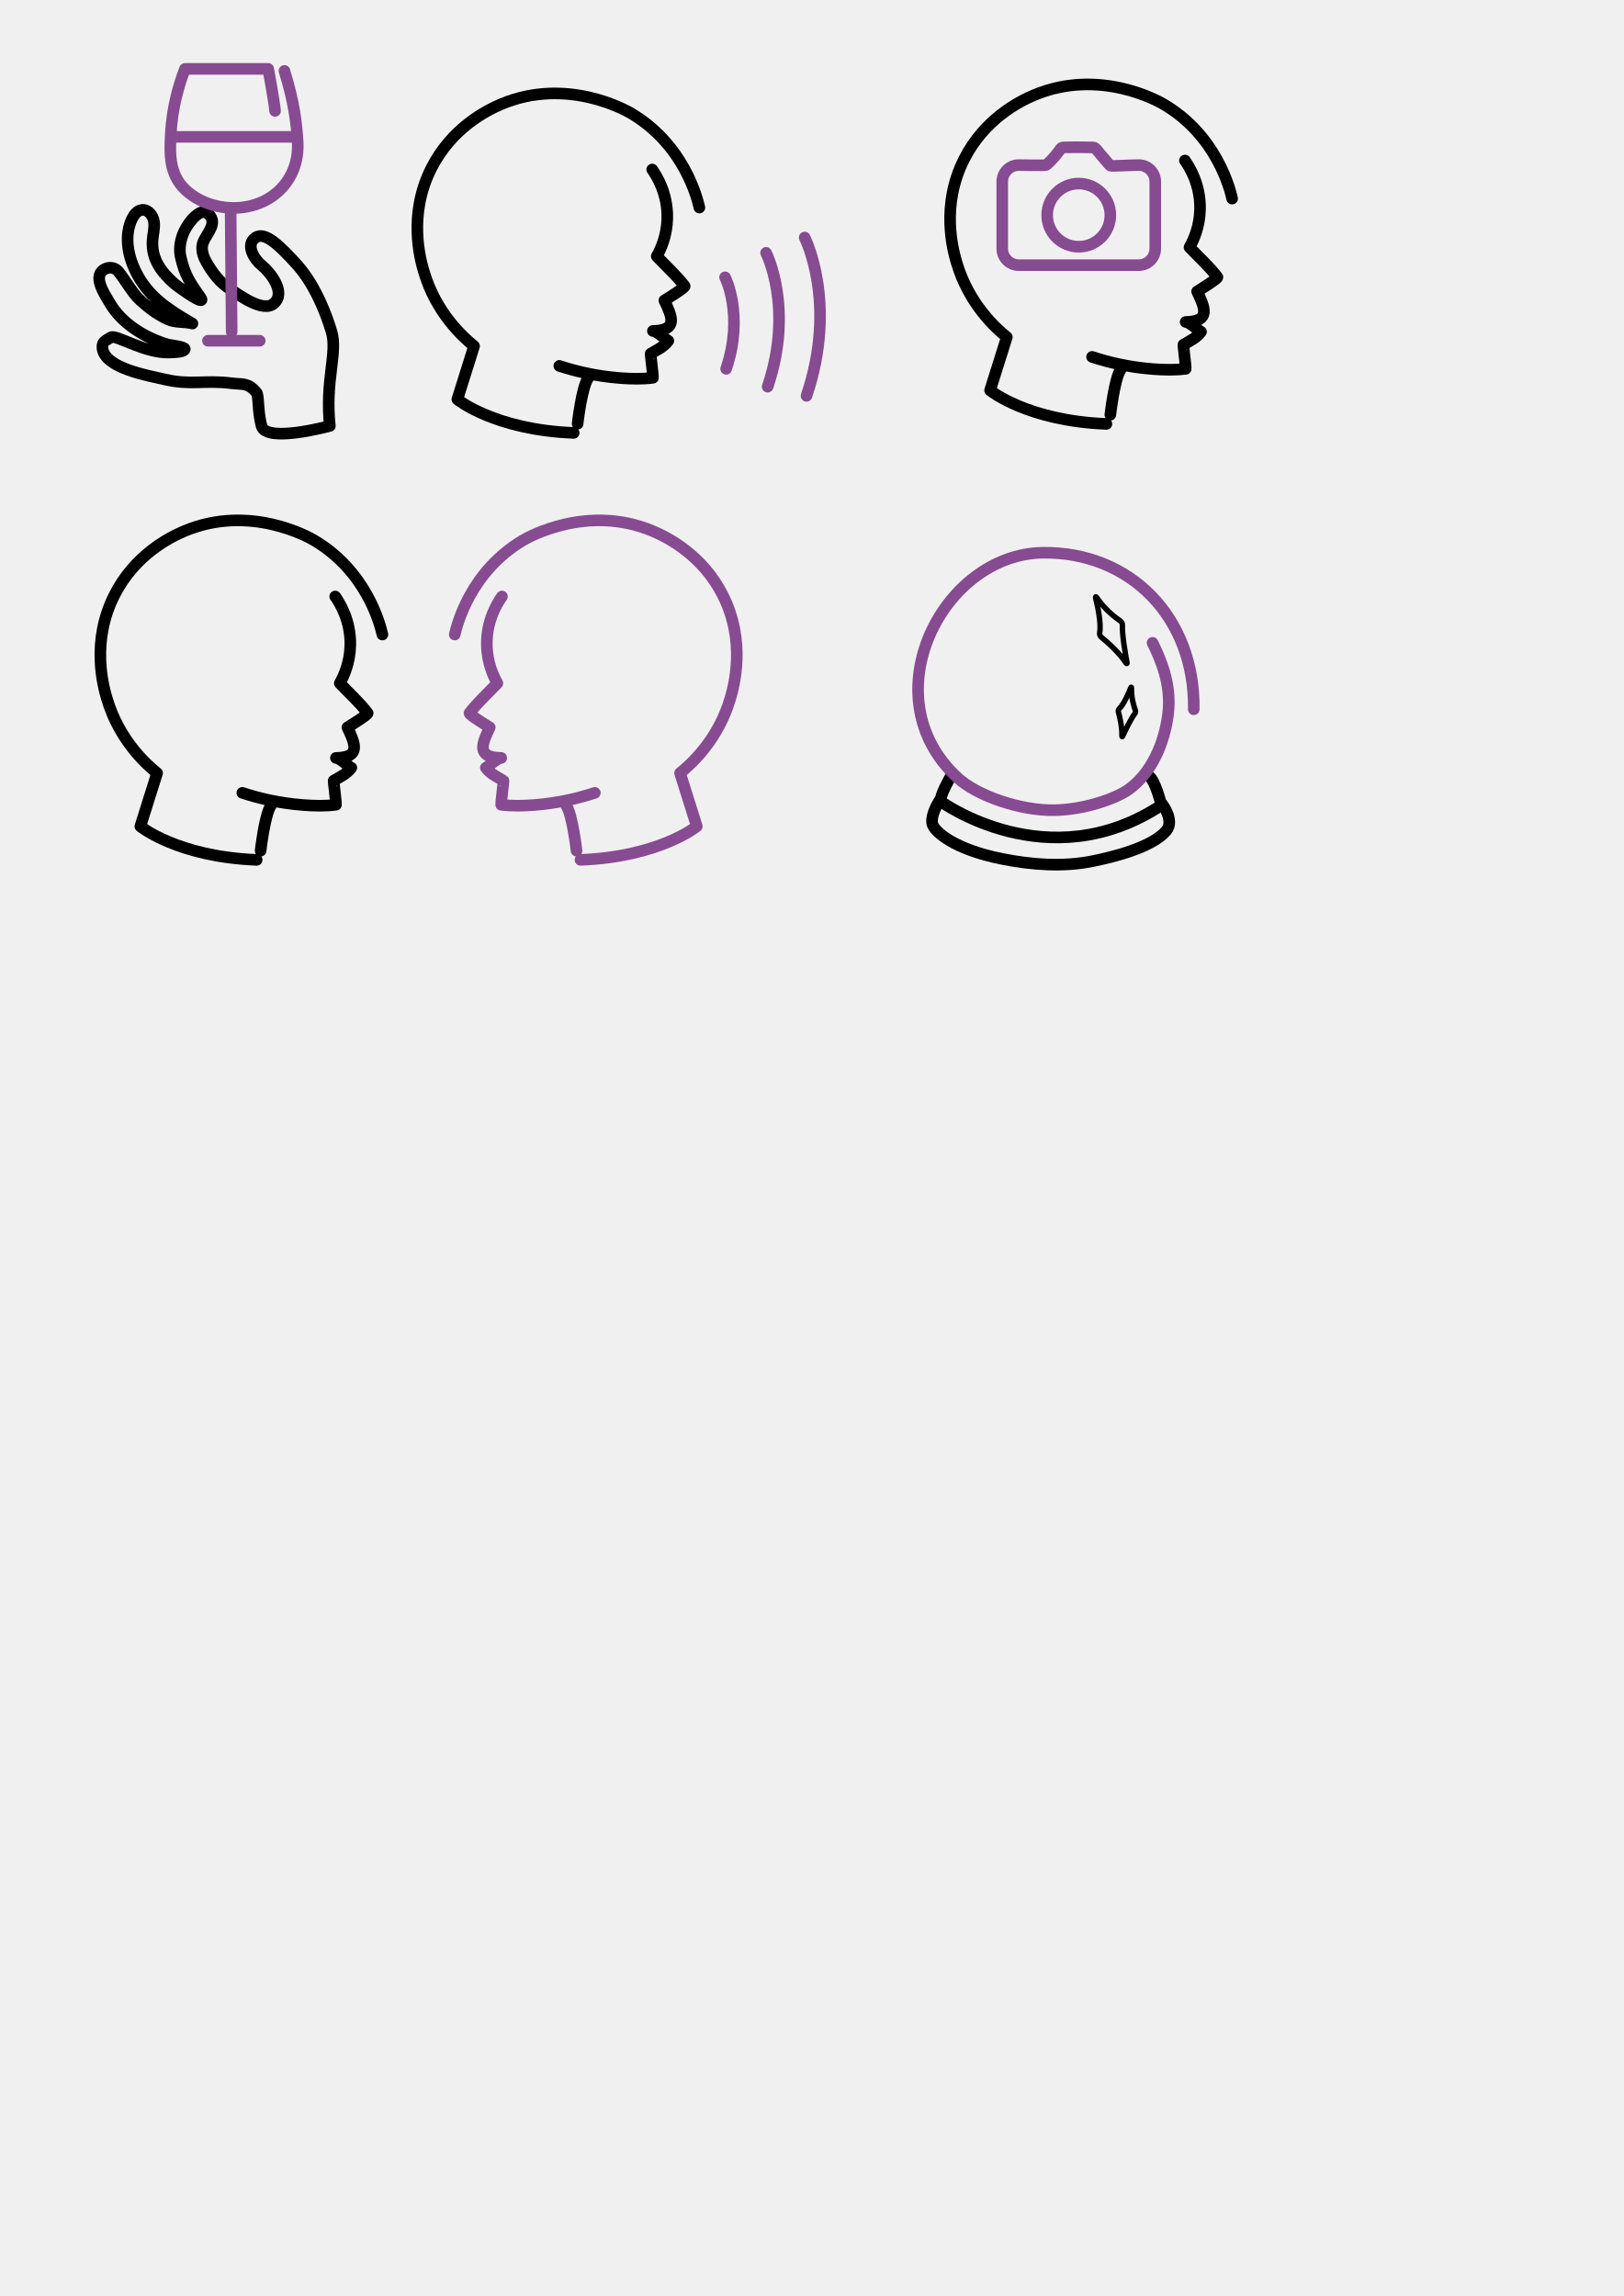
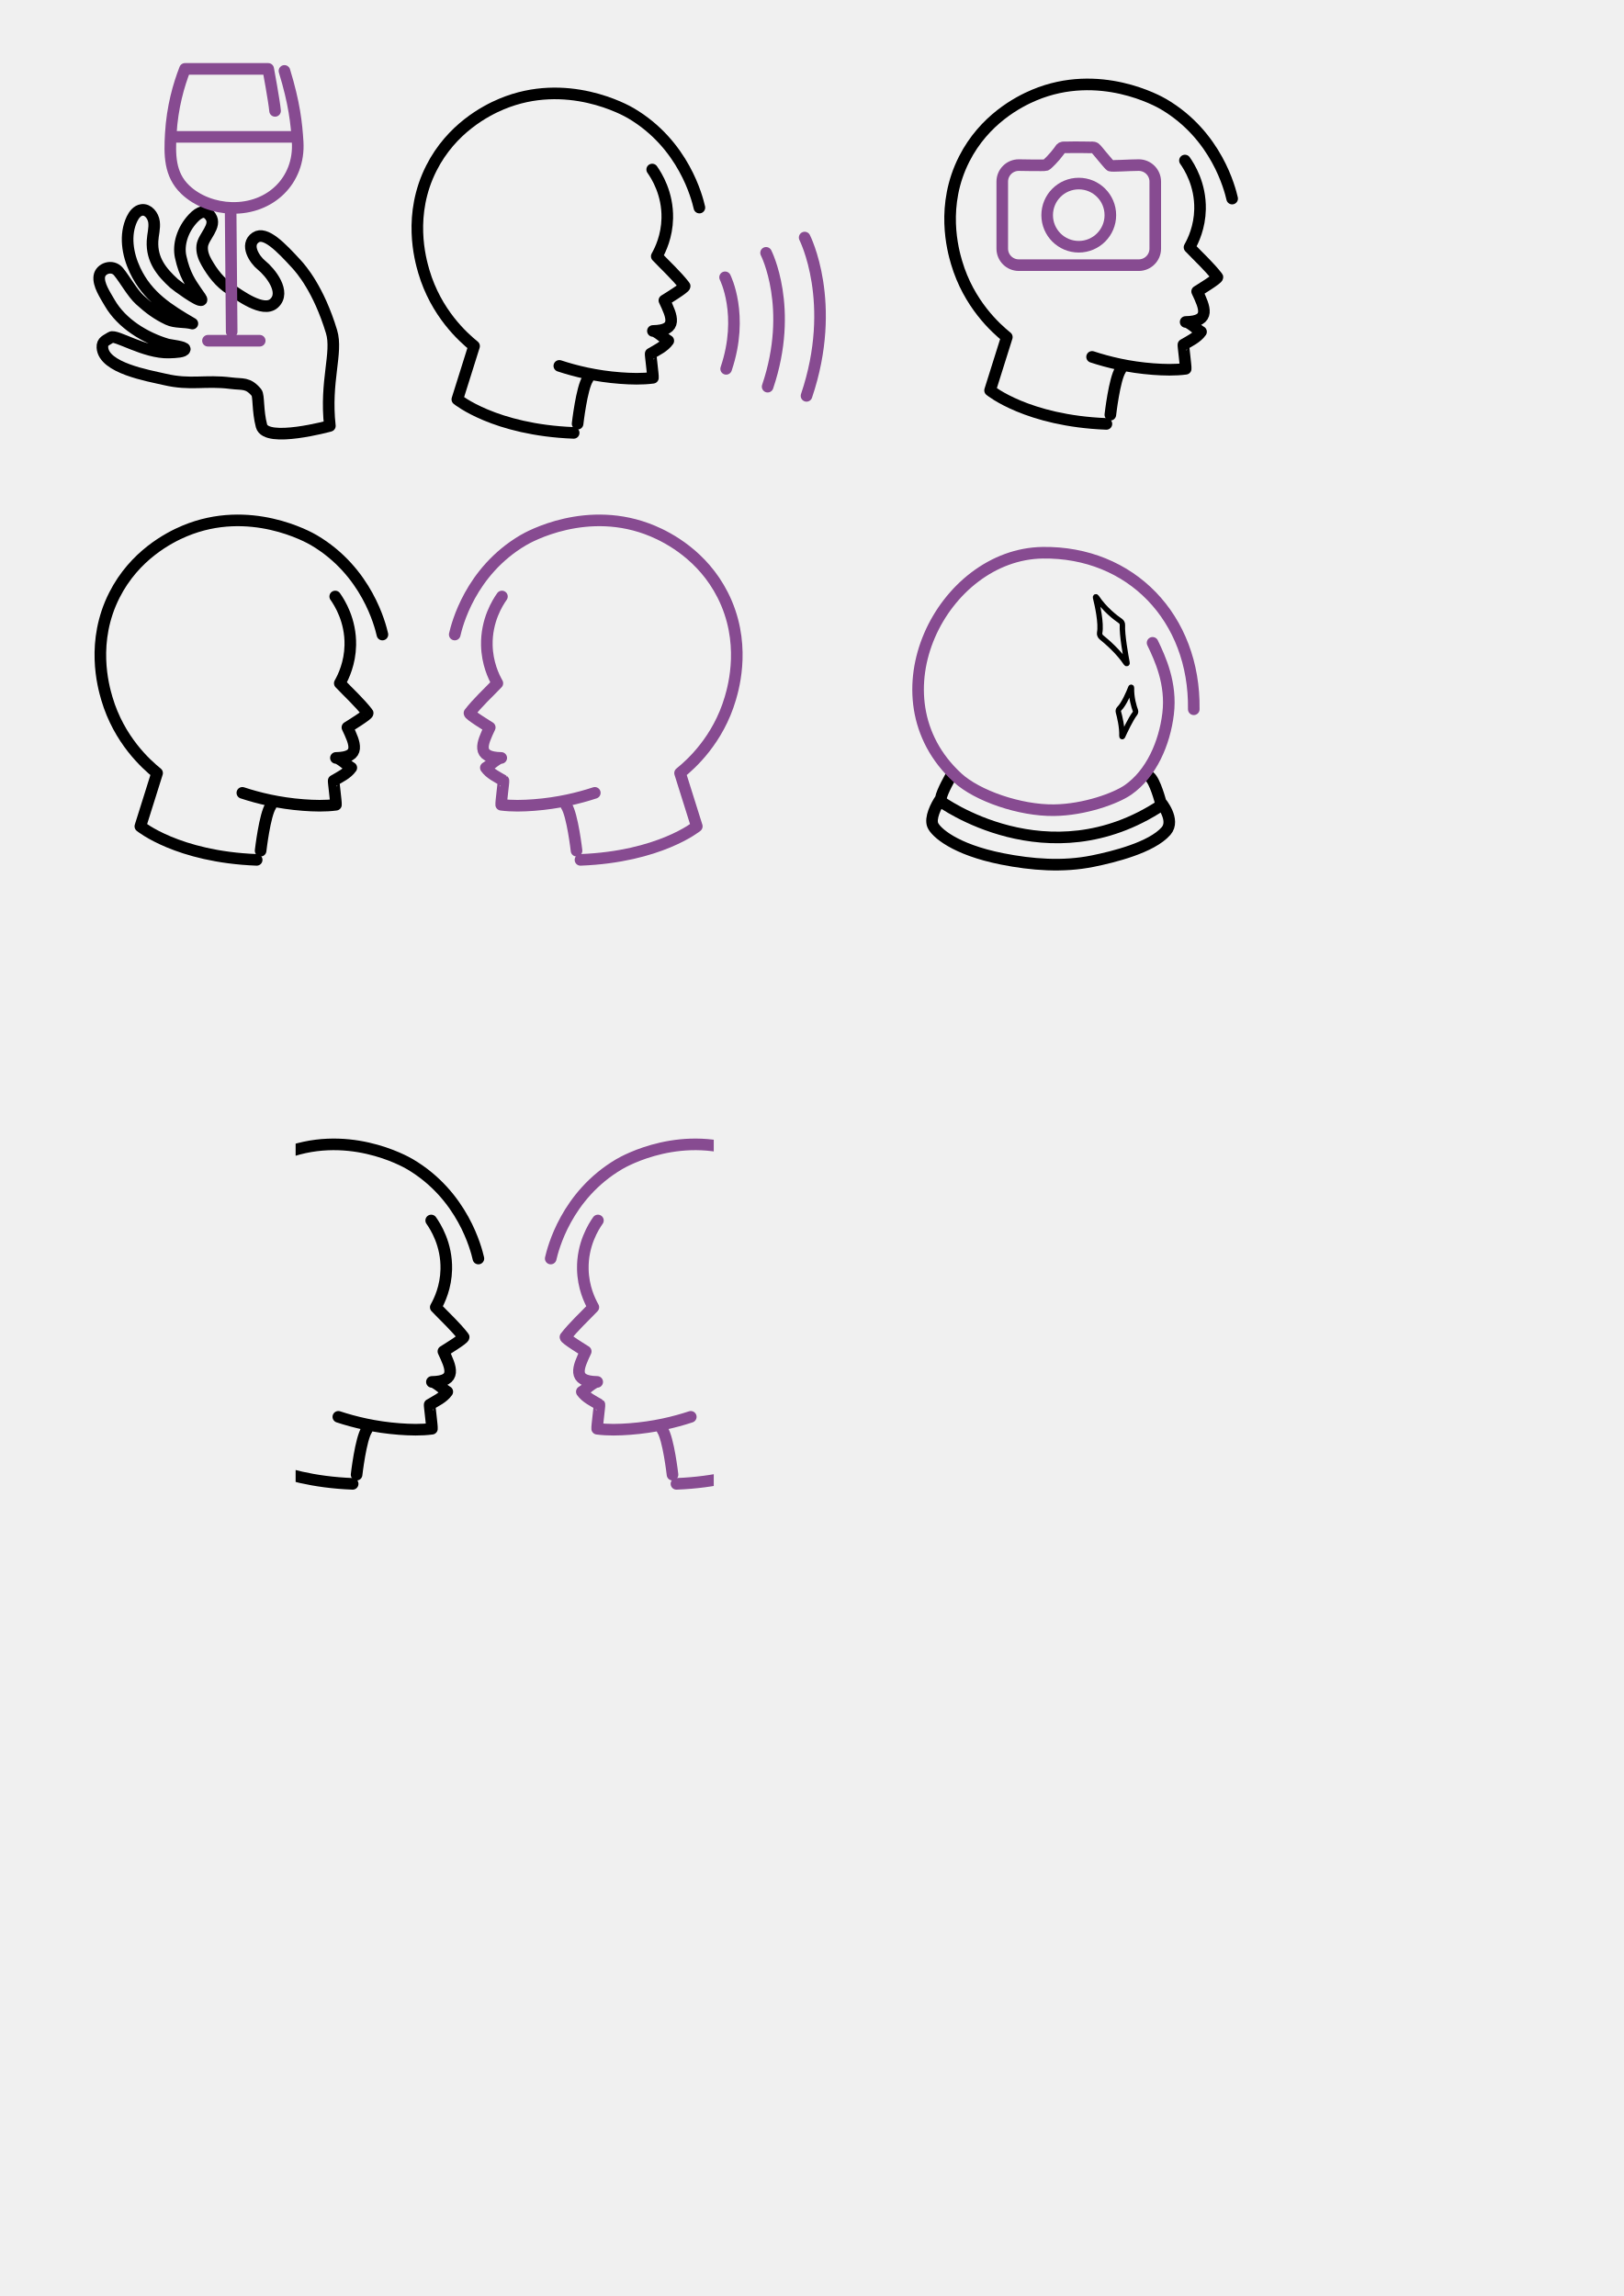
<svg xmlns="http://www.w3.org/2000/svg" width="210mm" height="297mm" viewBox="0 0 210 297" version="1.1" id="svg1283">
-   <defs id="defs1277" />
+   <defs id="defs1277">
+     <clipPath clipPathUnits="userSpaceOnUse" id="clipPath2330">
+       <rect style="fill:#ffffff;fill-opacity:1;stroke:#ffffff;stroke-width:1.042;stroke-linejoin:round;stroke-opacity:1;stop-color:#000000" id="rect2332" width="153.293" height="249.095" x="-138.174" y="-170.553" transform="scale(1,-1)" />
+     </clipPath>
+     <clipPath clipPathUnits="userSpaceOnUse" id="clipPath2334">
+       <rect style="fill:#ffffff;fill-opacity:1;stroke:#ffffff;stroke-width:1.042;stroke-linejoin:round;stroke-opacity:1;stop-color:#000000" id="rect2336" width="153.293" height="249.095" x="-110.825" y="-77.344" transform="scale(1,-1)" />
+     </clipPath>
+     <clipPath clipPathUnits="userSpaceOnUse" id="clipPath2338">
+       <rect style="fill:#ffffff;fill-opacity:1;stroke:#ffffff;stroke-width:1.042;stroke-linejoin:round;stroke-opacity:1;stop-color:#000000" id="rect2340" width="153.293" height="249.095" x="-93.522" y="-91.297" transform="scale(1,-1)" />
+     </clipPath>
+     <clipPath clipPathUnits="userSpaceOnUse" id="clipPath2342">
+       <rect style="fill:#ffffff;fill-opacity:1;stroke:#ffffff;stroke-width:1.042;stroke-linejoin:round;stroke-opacity:1;stop-color:#000000" id="rect2344" width="153.293" height="249.095" x="-22.353" y="-170.553" transform="scale(1,-1)" />
+     </clipPath>
+     <clipPath clipPathUnits="userSpaceOnUse" id="clipPath2346">
+       <rect style="fill:#ffffff;fill-opacity:1;stroke:#ffffff;stroke-width:1.042;stroke-linejoin:round;stroke-opacity:1;stop-color:#000000" id="rect2348" width="153.293" height="249.095" x="-49.703" y="-77.344" transform="scale(1,-1)" />
+     </clipPath>
+     <clipPath clipPathUnits="userSpaceOnUse" id="clipPath2350">
+       <rect style="fill:#ffffff;fill-opacity:1;stroke:#ffffff;stroke-width:1.042;stroke-linejoin:round;stroke-opacity:1;stop-color:#000000" id="rect2352" width="153.293" height="249.095" x="-67.004" y="-91.297" transform="scale(1,-1)" />
+     </clipPath>
+   </defs>
  <g id="layer1">
+     <g id="g877-7" transform="matrix(0.3527778,0,0,-0.3527778,61.87259,162.7972)" style="stroke:#000000" clip-path="url(#clipPath2350)">
+       <path d="m 0,0 c -0.797,3.465 -5.669,23.149 -25.116,34.604 -1.822,1.074 -23.544,13.376 -47.442,3.349 -5.817,-2.441 -18.325,-8.959 -25.674,-23.442 -8.657,-17.059 -4.15,-33.331 -2.791,-37.953 4.48,-15.232 14.416,-24.123 18.419,-27.349 -2.047,-6.512 -4.093,-13.023 -6.14,-19.535 0,0 13.626,-11.178 42.649,-12.294" style="fill:none;stroke:#000000;stroke-width:4.252;stroke-linecap:round;stroke-linejoin:round;stroke-miterlimit:10;stroke-dasharray:none;stroke-opacity:1" id="path879-9" />
+     </g>
+     <g id="g881-9" transform="matrix(0.3527778,0,0,-0.3527778,55.76886,157.8749)" style="stroke:#000000" clip-path="url(#clipPath2346)">
+       <path d="M 0,0 C 1.584,-2.245 5.73,-8.752 5.532,-17.876 5.39,-24.451 3.056,-29.369 1.674,-31.814 c 3.397,-3.577 7.215,-7.032 10.225,-10.925 0.374,-0.484 -7.065,-5.031 -7.431,-5.267 2.705,-5.791 5.279,-11.032 -4.211,-11.187 1.347,0.022 4.34,-2.895 5.644,-3.601 -1.544,-2.193 -4.2,-3.386 -6.46,-4.74 -0.132,-0.08 0.938,-8.021 0.834,-8.829 -3.934,-0.52 -8.046,-0.399 -11.997,-0.102 -8.895,0.669 -16.448,2.525 -22.325,4.465" style="fill:none;stroke:#000000;stroke-width:4.252;stroke-linecap:round;stroke-linejoin:round;stroke-miterlimit:10;stroke-dasharray:none;stroke-opacity:1" id="path883-0" />
+     </g>
+     <g id="g885-3" transform="matrix(0.3527778,0,0,-0.3527778,46.12056,190.7569)" style="stroke:#000000" clip-path="url(#clipPath2342)">
+       <path d="M 0,0 C 0,0 1.497,13.134 3.729,16.482" style="fill:none;stroke:#000000;stroke-width:4.252;stroke-linecap:round;stroke-linejoin:round;stroke-miterlimit:10;stroke-dasharray:none;stroke-opacity:1" id="path887-5" />
+     </g>
+     <g id="g889-5" transform="matrix(0.3527778,0,0,-0.3527778,71.2275,162.7972)" style="stroke:#874b91;stroke-opacity:1" clip-path="url(#clipPath2338)">
+       <path d="m 0,0 c 0.797,3.465 5.669,23.149 25.116,34.604 1.822,1.074 23.544,13.376 47.442,3.349 5.817,-2.441 18.325,-8.959 25.674,-23.442 8.657,-17.059 4.151,-33.331 2.791,-37.953 -4.48,-15.232 -14.416,-24.123 -18.419,-27.349 2.047,-6.512 4.093,-13.023 6.14,-19.535 0,0 -13.626,-11.178 -42.649,-12.294" style="fill:none;stroke:#874b91;stroke-width:4.252;stroke-linecap:round;stroke-linejoin:round;stroke-miterlimit:10;stroke-dasharray:none;stroke-opacity:1" id="path891-5" />
+     </g>
+     <g id="g893-9" transform="matrix(0.3527778,0,0,-0.3527778,77.33151,157.8749)" style="stroke:#874b91;stroke-opacity:1" clip-path="url(#clipPath2334)">
+       <path d="m 0,0 c -1.585,-2.245 -5.731,-8.752 -5.533,-17.876 0.142,-6.575 2.476,-11.493 3.858,-13.938 -3.397,-3.577 -7.215,-7.032 -10.225,-10.925 -0.374,-0.484 7.065,-5.031 7.431,-5.267 -2.705,-5.791 -5.279,-11.032 4.211,-11.187 -1.347,0.022 -4.34,-2.895 -5.644,-3.601 1.544,-2.193 4.201,-3.386 6.46,-4.74 0.132,-0.08 -0.938,-8.021 -0.834,-8.829 3.934,-0.52 8.047,-0.399 11.997,-0.102 8.895,0.669 16.448,2.525 22.325,4.465" style="fill:none;stroke:#874b91;stroke-width:4.252;stroke-linecap:round;stroke-linejoin:round;stroke-miterlimit:10;stroke-dasharray:none;stroke-opacity:1" id="path895-1" />
+     </g>
+     <g id="g897-9" transform="matrix(0.3527778,0,0,-0.3527778,86.97952,190.7569)" style="stroke:#874b91;stroke-opacity:1" clip-path="url(#clipPath2330)">
+       <path d="M 0,0 C 0,0 -1.496,13.134 -3.729,16.482" style="fill:none;stroke:#874b91;stroke-width:4.252;stroke-linecap:round;stroke-linejoin:round;stroke-miterlimit:10;stroke-dasharray:none;stroke-opacity:1" id="path899-5" />
+     </g>
    <g id="g945" transform="matrix(0.3527778,0,0,-0.3527778,33.82088,55.09205)" style="stroke:#000000">
      <path d="m 0,0 c -1.463,5.486 -0.928,11.149 -1.834,12.228 -3.164,3.76 -4.986,2.884 -9.34,3.433 -9.64,1.214 -14.77,-0.845 -24.283,1.382 -6.006,1.405 -22.444,4.132 -22.87,11.721 -0.128,2.286 1.43,2.572 3.145,3.715 1.715,1.144 12.367,-5.835 21.25,-5.579 2.698,0.079 5.611,0.244 5.808,1.223 0.184,0.912 -5.53,1.504 -6.414,1.768 -8.212,2.448 -16.721,7.638 -21.098,15.198 -1.681,2.904 -4.28,6.725 -3.821,9.782 0.433,2.888 4.756,4.431 7.031,1.682 2.378,-2.875 5.052,-7.824 7.821,-10.351 3.306,-3.018 6.272,-5.264 10.292,-7.147 2.798,-1.311 6.005,-0.729 8.973,-1.53 -8.732,5.092 -16.467,9.886 -21.026,19.589 -2.756,5.865 -3.903,12.923 -1.116,18.774 0.73,1.533 1.914,3.075 3.597,3.301 2.315,0.312 4.192,-2.097 4.486,-4.414 0.294,-2.316 -0.433,-4.632 -0.552,-6.965 -0.353,-6.94 3.342,-11.422 7.925,-15.605 0.691,-0.631 9.207,-6.925 10.016,-6.046 0.259,0.283 -0.703,1.382 -1.834,3.057 -2.027,3.002 -4.376,6.157 -5.808,12.839 -0.917,4.28 0.554,9.762 4.585,14.062 2.293,2.446 4.586,3.362 6.42,0.612 2.319,-3.48 -2.666,-7.276 -3.079,-10.695 -0.256,-2.124 0.517,-4.249 1.583,-6.102 2.264,-3.932 4.834,-7.329 8.679,-9.799 C -8.357,48.138 0.563,41.329 4.585,44.937 9.116,49 3.214,56.352 -0.025,58.951 -2.506,60.943 -6.122,66.399 -2.14,69.086 1.399,71.475 7.152,65.52 12.839,59.304 14.425,57.569 20.957,50.186 25.678,34.543 27.995,26.867 23.232,16.507 25.066,0 25.066,0 1.712,-6.423 0,0 Z" style="fill:none;stroke:#000000;stroke-width:4.252;stroke-linecap:round;stroke-linejoin:round;stroke-miterlimit:10;stroke-dasharray:none;stroke-opacity:1" id="path947" />
    </g>
    <g id="g949" transform="matrix(0.3527778,0,0,-0.3527778,36.78971,9.173721)" style="stroke:#874b91;stroke-opacity:1">
      <path d="m 0,0 c 3.612,-11.776 4.435,-19.272 4.837,-26.047 0.837,-14.097 -9.96,-24.541 -24.186,-24.185 -6.143,0.153 -12.59,2.44 -17.059,6.743 -5.802,5.585 -5.693,12.888 -5.266,20.419 0.557,9.852 2.93,17.97 5.209,23.814 h 30.511 c 0,0 2.233,-12.047 2.512,-15.395" style="fill:none;stroke:#874b91;stroke-width:4.252;stroke-linecap:round;stroke-linejoin:round;stroke-miterlimit:10;stroke-dasharray:none;stroke-opacity:1" id="path951" />
    </g>
    <g id="g953" transform="matrix(0.3527778,0,0,-0.3527778,38.23353,17.70622)" style="stroke:#874b91;stroke-opacity:1">
      <path d="M 0,0 H -44.279" style="fill:none;stroke:#874b91;stroke-width:4.252;stroke-linecap:round;stroke-linejoin:round;stroke-miterlimit:10;stroke-dasharray:none;stroke-opacity:1" id="path955" />
    </g>
    <g id="g957" transform="matrix(0.3527778,0,0,-0.3527778,29.83251,27.68217)" style="stroke:#874b91;stroke-opacity:1">
      <path d="M 0,0 0.372,-43.163" style="fill:none;stroke:#874b91;stroke-width:4.252;stroke-linecap:round;stroke-linejoin:round;stroke-miterlimit:10;stroke-dasharray:none;stroke-opacity:1" id="path959" />
    </g>
    <g id="g961" transform="matrix(0.3527778,0,0,-0.3527778,26.89557,44.07427)" style="stroke:#874b91;stroke-opacity:1">
      <path d="M 0,0 H 18.977" style="fill:none;stroke:#874b91;stroke-width:4.252;stroke-linecap:round;stroke-linejoin:round;stroke-miterlimit:10;stroke-dasharray:none;stroke-opacity:1" id="path963" />
    </g>
    <g id="g921" transform="matrix(0.3527778,0,0,-0.3527778,90.45524,26.8511)" style="stroke:#000000">
      <path d="m 0,0 c -0.797,3.466 -5.669,23.15 -25.116,34.604 -1.822,1.075 -23.544,13.377 -47.442,3.35 -5.817,-2.441 -18.325,-8.959 -25.674,-23.442 -8.657,-17.06 -4.15,-33.331 -2.791,-37.953 4.48,-15.232 14.416,-24.123 18.419,-27.349 -2.047,-6.512 -4.093,-13.023 -6.14,-19.535 0,0 13.626,-11.178 42.649,-12.294" style="fill:none;stroke:#000000;stroke-width:4.252;stroke-linecap:round;stroke-linejoin:round;stroke-miterlimit:10;stroke-dasharray:none;stroke-opacity:1" id="path923" />
    </g>
    <g id="g925" transform="matrix(0.3527778,0,0,-0.3527778,84.35156,21.92841)" style="stroke:#000000">
      <path d="M 0,0 C 1.584,-2.246 5.73,-8.752 5.532,-17.876 5.39,-24.451 3.056,-29.369 1.674,-31.814 c 3.397,-3.577 7.215,-7.032 10.225,-10.925 0.374,-0.485 -7.065,-5.031 -7.431,-5.267 2.705,-5.791 5.279,-11.032 -4.211,-11.187 1.347,0.022 4.34,-2.895 5.644,-3.601 -1.544,-2.193 -4.2,-3.386 -6.46,-4.741 -0.132,-0.08 0.938,-8.02 0.834,-8.828 -3.934,-0.52 -8.046,-0.399 -11.997,-0.102 -8.895,0.668 -16.448,2.525 -22.325,4.465" style="fill:none;stroke:#000000;stroke-width:4.252;stroke-linecap:round;stroke-linejoin:round;stroke-miterlimit:10;stroke-dasharray:none;stroke-opacity:1" id="path927" />
    </g>
    <g id="g929" transform="matrix(0.3527778,0,0,-0.3527778,74.70324,54.8104)" style="stroke:#000000">
      <path d="M 0,0 C 0,0 1.497,13.134 3.729,16.482" style="fill:none;stroke:#000000;stroke-width:4.252;stroke-linecap:round;stroke-linejoin:round;stroke-miterlimit:10;stroke-dasharray:none;stroke-opacity:1" id="path931" />
    </g>
    <g id="g933" transform="matrix(0.3527778,0,0,-0.3527778,93.77766,35.87174)" style="stroke:#874b91;stroke-opacity:1">
      <path d="M 0,0 C 0,0 7.067,-13.804 0.393,-33.561" style="fill:none;stroke:#874b91;stroke-width:4.252;stroke-linecap:round;stroke-linejoin:round;stroke-miterlimit:10;stroke-dasharray:none;stroke-opacity:1" id="path935" />
    </g>
    <g id="g937" transform="matrix(0.3527778,0,0,-0.3527778,99.07933,32.70672)" style="stroke:#874b91;stroke-opacity:1">
      <path d="M 0,0 C 0,0 10.334,-20.184 0.573,-49.072" style="fill:none;stroke:#874b91;stroke-width:4.252;stroke-linecap:round;stroke-linejoin:round;stroke-miterlimit:10;stroke-dasharray:none;stroke-opacity:1" id="path939" />
    </g>
    <g id="g941" transform="matrix(0.3527778,0,0,-0.3527778,104.0706,30.72884)" style="stroke:#874b91;stroke-opacity:1">
      <path d="M 0,0 C 0,0 12.224,-23.874 0.679,-58.044" style="fill:none;stroke:#874b91;stroke-width:4.252;stroke-linecap:round;stroke-linejoin:round;stroke-miterlimit:10;stroke-dasharray:none;stroke-opacity:1" id="path943" />
    </g>
    <g id="g901" transform="matrix(0.3527778,0,0,-0.3527778,159.3577,25.68796)" style="stroke:#000000">
      <path d="m 0,0 c -0.796,3.466 -5.669,23.149 -25.116,34.604 -1.822,1.074 -23.544,13.376 -47.442,3.349 -5.817,-2.44 -18.324,-8.958 -25.674,-23.441 -8.657,-17.06 -4.15,-33.332 -2.79,-37.954 4.479,-15.231 14.415,-24.123 18.418,-27.349 -2.046,-6.512 -4.093,-13.023 -6.14,-19.534 0,0 13.626,-11.178 42.649,-12.295" style="fill:none;stroke:#000000;stroke-width:4.252;stroke-linecap:round;stroke-linejoin:round;stroke-miterlimit:10;stroke-dasharray:none;stroke-opacity:1" id="path903" />
    </g>
    <g id="g905" transform="matrix(0.3527778,0,0,-0.3527778,153.254,20.76558)" style="stroke:#000000">
      <path d="M 0,0 C 1.585,-2.245 5.73,-8.751 5.533,-17.875 5.39,-24.451 3.056,-29.369 1.674,-31.813 5.071,-35.39 8.89,-38.846 11.9,-42.739 c 0.374,-0.484 -7.066,-5.03 -7.432,-5.267 2.705,-5.791 5.279,-11.031 -4.211,-11.186 1.347,0.021 4.34,-2.895 5.644,-3.602 -1.543,-2.193 -4.2,-3.385 -6.459,-4.74 -0.133,-0.08 0.937,-8.021 0.833,-8.829 -3.934,-0.519 -8.046,-0.399 -11.996,-0.102 -8.896,0.669 -16.449,2.526 -22.325,4.465" style="fill:none;stroke:#000000;stroke-width:4.252;stroke-linecap:round;stroke-linejoin:round;stroke-miterlimit:10;stroke-dasharray:none;stroke-opacity:1" id="path907" />
    </g>
    <g id="g909" transform="matrix(0.3527778,0,0,-0.3527778,143.6058,53.64765)" style="stroke:#000000">
      <path d="M 0,0 C 0,0 1.497,13.134 3.729,16.482" style="fill:none;stroke:#000000;stroke-width:4.252;stroke-linecap:round;stroke-linejoin:round;stroke-miterlimit:10;stroke-dasharray:none;stroke-opacity:1" id="path911" />
    </g>
    <g id="g913" transform="matrix(0.3527778,0,0,-0.3527778,143.6058,21.42186)" style="stroke:#874b91;stroke-opacity:1">
      <path d="m 0,0 c 0.503,-0.297 6.937,0.187 10.406,0.187 3.346,0 6.059,-2.713 6.059,-6.06 v -24.571 c 0,-3.346 -2.713,-6.059 -6.059,-6.059 h -43.975 c -3.346,0 -6.058,2.713 -6.058,6.059 v 24.571 c 0,3.347 2.712,6.06 6.058,6.06 0,0 9.476,-0.187 9.942,0 0.464,0.185 3.047,2.71 4.859,5.202 0.173,0.237 0.558,0.941 0.965,1.162 0.407,0.221 1.342,0.13 1.651,0.139 3.232,0.102 8.788,-0.015 8.788,-0.015 0,0 1.228,0.122 1.723,-0.224 C -5.152,6.109 -3.89,4.427 -3.632,4.163 -3.043,3.562 -0.492,0.291 0,0 Z" style="fill:none;stroke:#874b91;stroke-width:4.252;stroke-linecap:butt;stroke-linejoin:miter;stroke-miterlimit:10;stroke-dasharray:none;stroke-opacity:1" id="path915" />
    </g>
    <g id="g917" transform="matrix(0.3527778,0,0,-0.3527778,135.4346,27.83116)" style="stroke:#874b91;stroke-opacity:1">
      <path d="m 0,0 c 0,6.396 5.185,11.582 11.582,11.582 6.396,0 11.581,-5.186 11.581,-11.582 0,-6.396 -5.185,-11.581 -11.581,-11.581 C 5.185,-11.581 0,-6.396 0,0 Z" style="fill:none;stroke:#874b91;stroke-width:4.252;stroke-linecap:butt;stroke-linejoin:miter;stroke-miterlimit:10;stroke-dasharray:none;stroke-opacity:1" id="path919" />
    </g>
    <g id="g877" transform="matrix(0.3527778,0,0,-0.3527778,49.45887,82.08183)" style="stroke:#000000">
      <path d="m 0,0 c -0.797,3.465 -5.669,23.149 -25.116,34.604 -1.822,1.074 -23.544,13.376 -47.442,3.349 -5.817,-2.441 -18.325,-8.959 -25.674,-23.442 -8.657,-17.059 -4.15,-33.331 -2.791,-37.953 4.48,-15.232 14.416,-24.123 18.419,-27.349 -2.047,-6.512 -4.093,-13.023 -6.14,-19.535 0,0 13.626,-11.178 42.649,-12.294" style="fill:none;stroke:#000000;stroke-width:4.252;stroke-linecap:round;stroke-linejoin:round;stroke-miterlimit:10;stroke-dasharray:none;stroke-opacity:1" id="path879" />
    </g>
    <g id="g881" transform="matrix(0.3527778,0,0,-0.3527778,43.35514,77.15949)" style="stroke:#000000">
      <path d="M 0,0 C 1.584,-2.245 5.73,-8.752 5.532,-17.876 5.39,-24.451 3.056,-29.369 1.674,-31.814 c 3.397,-3.577 7.215,-7.032 10.225,-10.925 0.374,-0.484 -7.065,-5.031 -7.431,-5.267 2.705,-5.791 5.279,-11.032 -4.211,-11.187 1.347,0.022 4.34,-2.895 5.644,-3.601 -1.544,-2.193 -4.2,-3.386 -6.46,-4.74 -0.132,-0.08 0.938,-8.021 0.834,-8.829 -3.934,-0.52 -8.046,-0.399 -11.997,-0.102 -8.895,0.669 -16.448,2.525 -22.325,4.465" style="fill:none;stroke:#000000;stroke-width:4.252;stroke-linecap:round;stroke-linejoin:round;stroke-miterlimit:10;stroke-dasharray:none;stroke-opacity:1" id="path883" />
    </g>
    <g id="g885" transform="matrix(0.3527778,0,0,-0.3527778,33.70684,110.0416)" style="stroke:#000000">
      <path d="M 0,0 C 0,0 1.497,13.134 3.729,16.482" style="fill:none;stroke:#000000;stroke-width:4.252;stroke-linecap:round;stroke-linejoin:round;stroke-miterlimit:10;stroke-dasharray:none;stroke-opacity:1" id="path887" />
    </g>
    <g id="g889" transform="matrix(0.3527778,0,0,-0.3527778,58.81378,82.08183)" style="stroke:#874b91;stroke-opacity:1">
      <path d="m 0,0 c 0.797,3.465 5.669,23.149 25.116,34.604 1.822,1.074 23.544,13.376 47.442,3.349 5.817,-2.441 18.325,-8.959 25.674,-23.442 8.657,-17.059 4.151,-33.331 2.791,-37.953 -4.48,-15.232 -14.416,-24.123 -18.419,-27.349 2.047,-6.512 4.093,-13.023 6.14,-19.535 0,0 -13.626,-11.178 -42.649,-12.294" style="fill:none;stroke:#874b91;stroke-width:4.252;stroke-linecap:round;stroke-linejoin:round;stroke-miterlimit:10;stroke-dasharray:none;stroke-opacity:1" id="path891" />
    </g>
    <g id="g893" transform="matrix(0.3527778,0,0,-0.3527778,64.91779,77.15949)" style="stroke:#874b91;stroke-opacity:1">
      <path d="m 0,0 c -1.585,-2.245 -5.731,-8.752 -5.533,-17.876 0.142,-6.575 2.476,-11.493 3.858,-13.938 -3.397,-3.577 -7.215,-7.032 -10.225,-10.925 -0.374,-0.484 7.065,-5.031 7.431,-5.267 -2.705,-5.791 -5.279,-11.032 4.211,-11.187 -1.347,0.022 -4.34,-2.895 -5.644,-3.601 1.544,-2.193 4.201,-3.386 6.46,-4.74 0.132,-0.08 -0.938,-8.021 -0.834,-8.829 3.934,-0.52 8.047,-0.399 11.997,-0.102 8.895,0.669 16.448,2.525 22.325,4.465" style="fill:none;stroke:#874b91;stroke-width:4.252;stroke-linecap:round;stroke-linejoin:round;stroke-miterlimit:10;stroke-dasharray:none;stroke-opacity:1" id="path895" />
    </g>
    <g id="g897" transform="matrix(0.3527778,0,0,-0.3527778,74.5658,110.0416)" style="stroke:#874b91;stroke-opacity:1">
      <path d="M 0,0 C 0,0 -1.496,13.134 -3.729,16.482" style="fill:none;stroke:#874b91;stroke-width:4.252;stroke-linecap:round;stroke-linejoin:round;stroke-miterlimit:10;stroke-dasharray:none;stroke-opacity:1" id="path899" />
    </g>
    <g id="g969" transform="matrix(0.3527778,0,0,-0.3527778,123.0184,100.3399)" style="stroke:#000000">
      <path d="m 0,0 c 0,0 -3.417,-5.828 -3.818,-8.44 -1.789,-2.579 -3.992,-7.159 -2.912,-9.702 1.072,-2.523 7.831,-8.875 25.423,-12.37 10.869,-2.159 22.253,-3.037 33.187,-0.82 7.602,1.541 21.596,4.979 26.895,11.035 3.564,4.073 -2.009,10.651 -2.009,10.651 0,0 -2.034,7.796 -4.071,9.324" style="fill:none;stroke:#000000;stroke-width:4.252;stroke-linecap:round;stroke-linejoin:round;stroke-miterlimit:10;stroke-dasharray:none;stroke-opacity:1" id="path971" />
    </g>
    <g id="g973" transform="matrix(0.3527778,0,0,-0.3527778,121.6057,103.6217)" style="stroke:#000000">
      <path d="M 0,0 C 0,0 39.441,-29.022 81.116,-1.488" style="fill:none;stroke:#000000;stroke-width:4.252;stroke-linecap:round;stroke-linejoin:round;stroke-miterlimit:10;stroke-dasharray:none;stroke-opacity:1" id="path975" />
    </g>
    <g id="g977" transform="matrix(0.3527778,0,0,-0.3527778,141.6918,77.29637)" style="stroke:#000000;stroke-opacity:1">
      <path d="m 0,0 c 0.665,-2.681 2.178,-9.438 1.502,-12.939 -0.102,-0.529 0.164,-1.247 0.628,-1.62 1.881,-1.513 6.309,-5.303 9.065,-9.487 0.17,-0.259 0.413,-0.185 0.357,0.108 -0.519,2.719 -1.894,10.341 -1.702,13.895 0.027,0.511 -0.28,1.124 -0.697,1.408 C 7.445,-7.474 3.343,-4.401 0.342,0.127 0.169,0.388 -0.074,0.299 0,0 Z" style="fill:none;stroke:#000000;stroke-width:1.984;stroke-linecap:round;stroke-linejoin:round;stroke-miterlimit:10;stroke-dasharray:none;stroke-opacity:1" id="path979" />
    </g>
    <g id="g981" transform="matrix(0.3527778,0,0,-0.3527778,146.2561,88.94252)" style="stroke:#000000;stroke-opacity:1">
      <path d="m 0,0 c -0.689,-1.754 -2.518,-6.112 -4.277,-7.792 -0.266,-0.254 -0.402,-0.759 -0.29,-1.149 0.447,-1.585 1.414,-5.444 1.293,-8.86 -0.007,-0.212 0.157,-0.266 0.242,-0.082 0.785,1.718 3.032,6.502 4.543,8.403 C 1.729,-9.206 1.8,-8.743 1.68,-8.421 1.188,-7.1 0.121,-3.771 0.24,-0.065 0.247,0.148 0.076,0.194 0,0 Z" style="fill:none;stroke:#000000;stroke-width:1.984;stroke-linecap:round;stroke-linejoin:round;stroke-miterlimit:10;stroke-dasharray:none;stroke-opacity:1" id="path983" />
    </g>
    <g id="g965" transform="matrix(0.3527778,0,0,-0.3527778,149.0673,83.15407)" style="stroke:#874b91;stroke-opacity:1">
      <path d="m 0,0 c 2.756,-5.714 7.036,-14.931 5.698,-25.988 -1.309,-10.821 -6.146,-21.984 -14.705,-27.937 -4.426,-3.079 -15.879,-7.31 -27.162,-7.442 -12.489,-0.146 -28.117,5.261 -35.35,11.907 -32.273,29.657 -5.459,81.98 31.224,82.496 32.285,0.455 55.869,-23.889 55.399,-57.395" style="fill:none;stroke:#874b91;stroke-width:4.252;stroke-linecap:round;stroke-linejoin:round;stroke-miterlimit:10;stroke-dasharray:none;stroke-opacity:1" id="path967" />
    </g>
  </g>
</svg>
